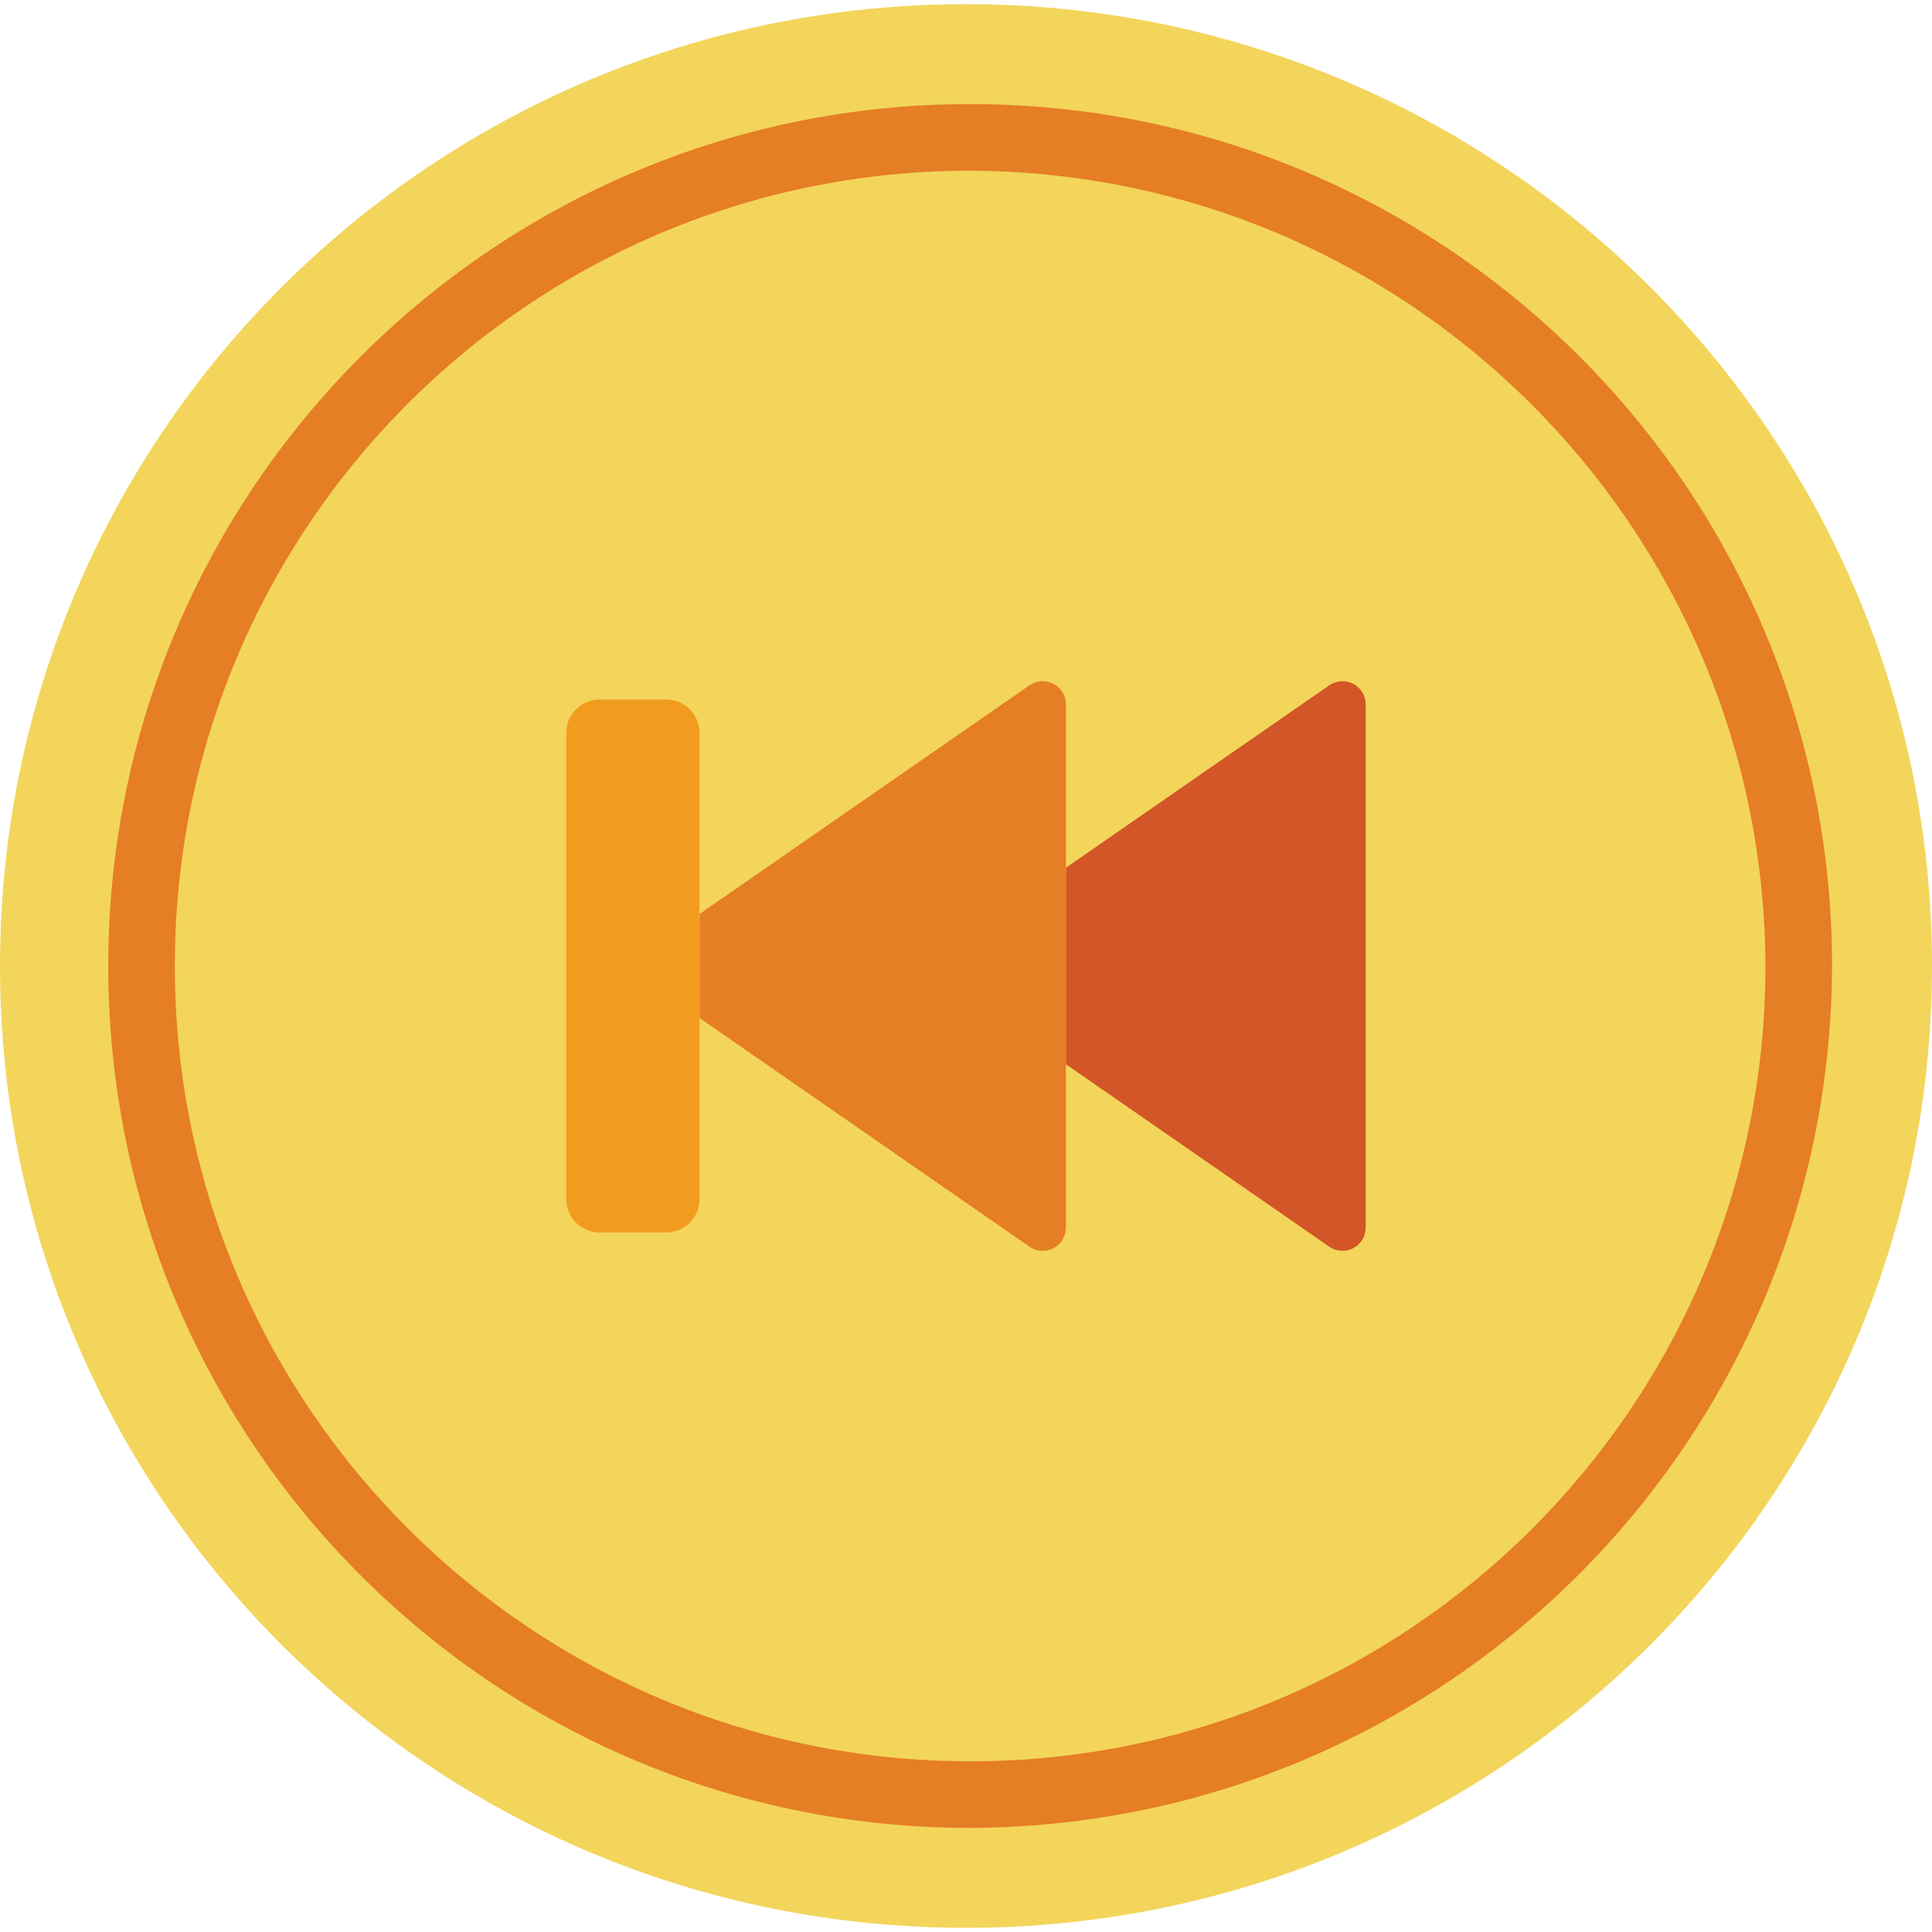
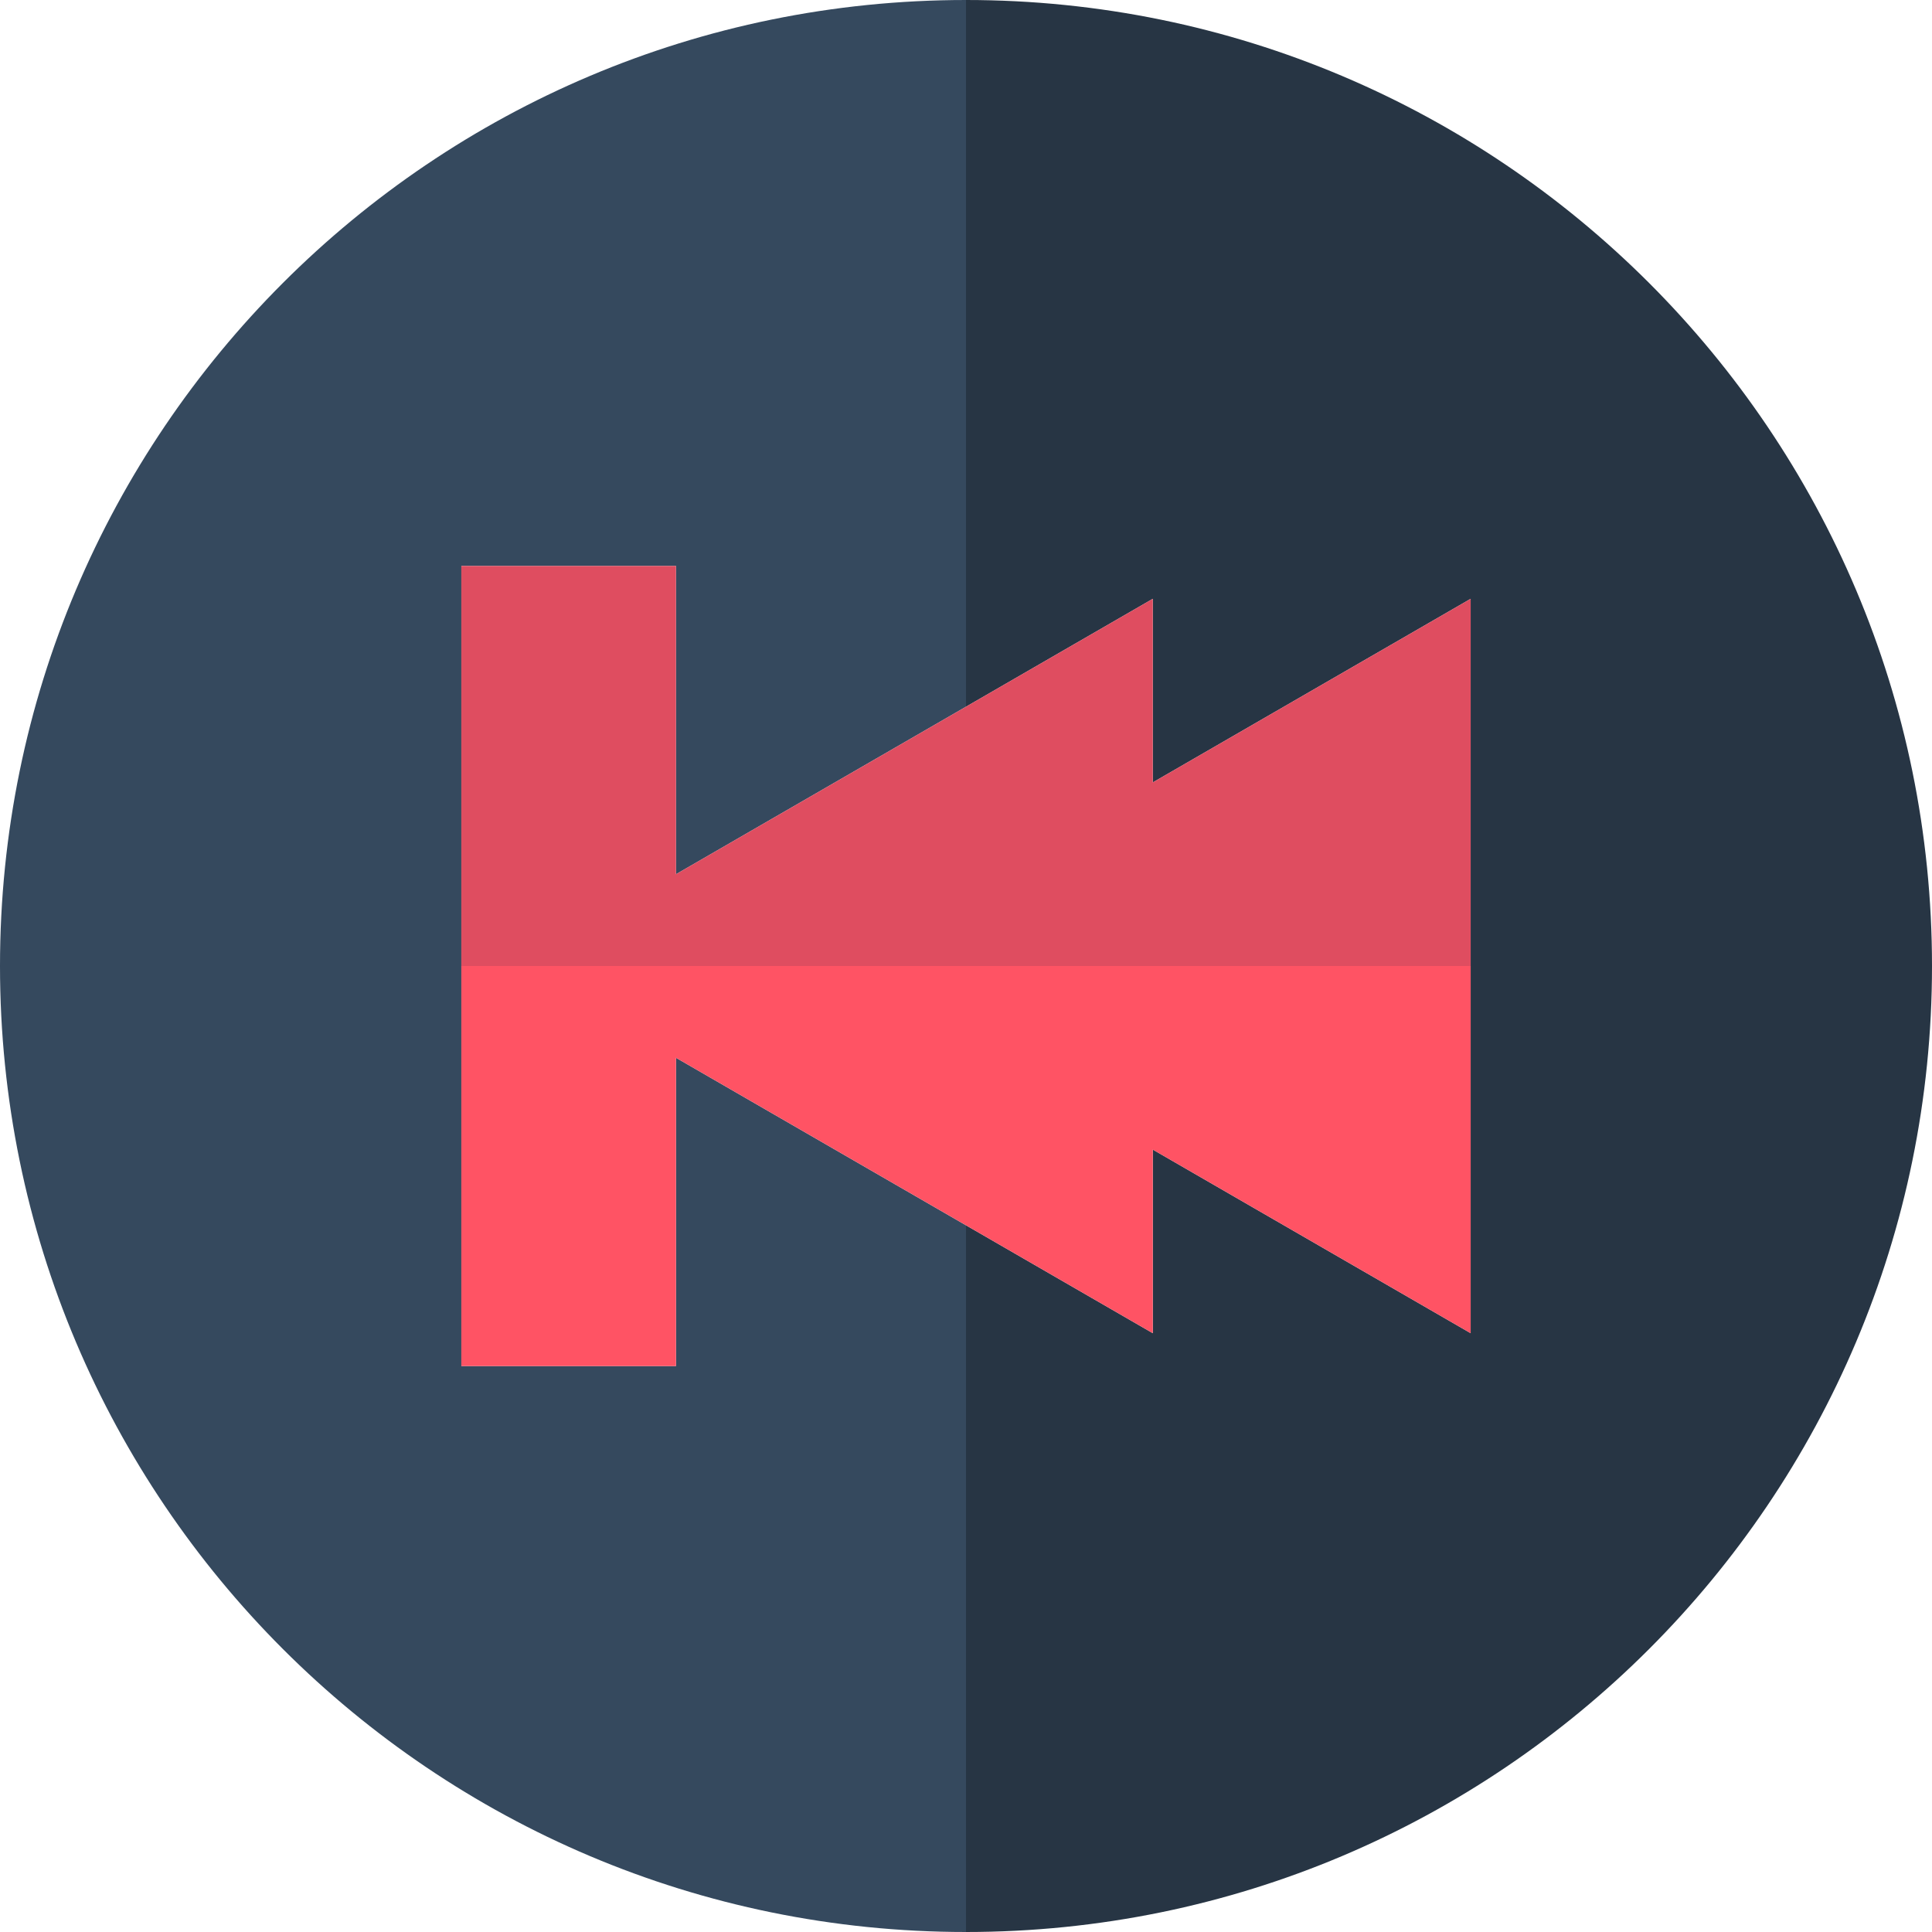
- <svg xmlns="http://www.w3.org/2000/svg" height="58px" version="1.1" viewBox="0 0 58 58" width="58px">
-   <defs />
-   <g fill="none" fill-rule="evenodd" id="Page-1" stroke="none" stroke-width="1">
-     <g fill-rule="nonzero" id="006---Skip-Backward">
-       <ellipse cx="29" cy="29" fill="#F3D55B" id="Oval" rx="29" ry="28.875" />
-       <path d="M29,54.875 C14.726,54.806 3.204,43.191 3.25,28.917 C3.295,14.643 14.892,3.102 29.166,3.125 C43.441,3.148 55,14.726 55,29 C54.949,43.318 43.318,54.893 29,54.875 Z M29,5.125 C15.83,5.194 5.204,15.913 5.249,29.083 C5.295,42.253 15.996,52.898 29.166,52.875 C42.336,52.852 53,42.17 53,29 C52.95,15.786 42.214,5.106 29,5.125 Z" fill="#E57E25" id="Shape" />
-       <path d="M32,26.05 L39.91,20.57 C40.124,20.425 40.401,20.41 40.63,20.531 C40.858,20.653 41.001,20.891 41,21.15 L41,36.85 C41.001,37.109 40.858,37.347 40.63,37.469 C40.401,37.59 40.124,37.575 39.91,37.43 L32,31.95" fill="#D25627" id="Shape" />
-       <path d="M21,27.44 L30.91,20.57 C31.124,20.425 31.401,20.41 31.63,20.531 C31.858,20.653 32.001,20.891 32,21.15 L32,36.85 C32.001,37.109 31.858,37.347 31.63,37.469 C31.401,37.59 31.124,37.575 30.91,37.43 L21,30.56" fill="#E57E25" id="Shape" />
-       <rect fill="#F29C1F" height="16" id="Rectangle-path" rx="1" transform="translate(19, 29) rotate(-180) translate(-19, -29) " width="4" x="17" y="21" />
+ <svg xmlns="http://www.w3.org/2000/svg" version="1.1" id="Layer_1" x="0px" y="0px" viewBox="0 0 495 495" style="enable-background:new 0 0 495 495;" xml:space="preserve" width="512px" height="512px" class="">
+   <g>
+     <g>
+       <path style="fill:#35495E" d="M173.2,271.02V350h-55V145h55v78.98l74.3-42.916V0C110.81,0,0,110.81,0,247.5S110.81,495,247.5,495   V313.936L173.2,271.02z" data-original="#6D2C93" class="" data-old_color="#6D2C93" />
+       <path style="fill:#273544" d="M247.5,0v181.064l47.86-27.644v47.04l81.44-47.04v188.16l-81.44-47.04v47.04l-47.86-27.644V495   C384.19,495,495,384.19,495,247.5S384.19,0,247.5,0z" data-original="#3D1952" class="" data-old_color="#3D1952" />
+       <polygon style="fill:#FF5364" points="118.2,247.5 118.2,350 173.2,350 173.2,271.02 247.5,313.936 295.36,341.58 295.36,294.54    376.8,341.58 376.8,247.5  " data-original="#9CDD05" class="active-path" data-old_color="#9CDD05" />
+       <polygon style="fill:#DF4D60" points="173.2,145 118.2,145 118.2,247.5 376.8,247.5 376.8,153.42 295.36,200.46 295.36,153.42    247.5,181.064 173.2,223.98  " data-original="#B2FA09" class="" data-old_color="#B2FA09" />
    </g>
  </g>
</svg>
